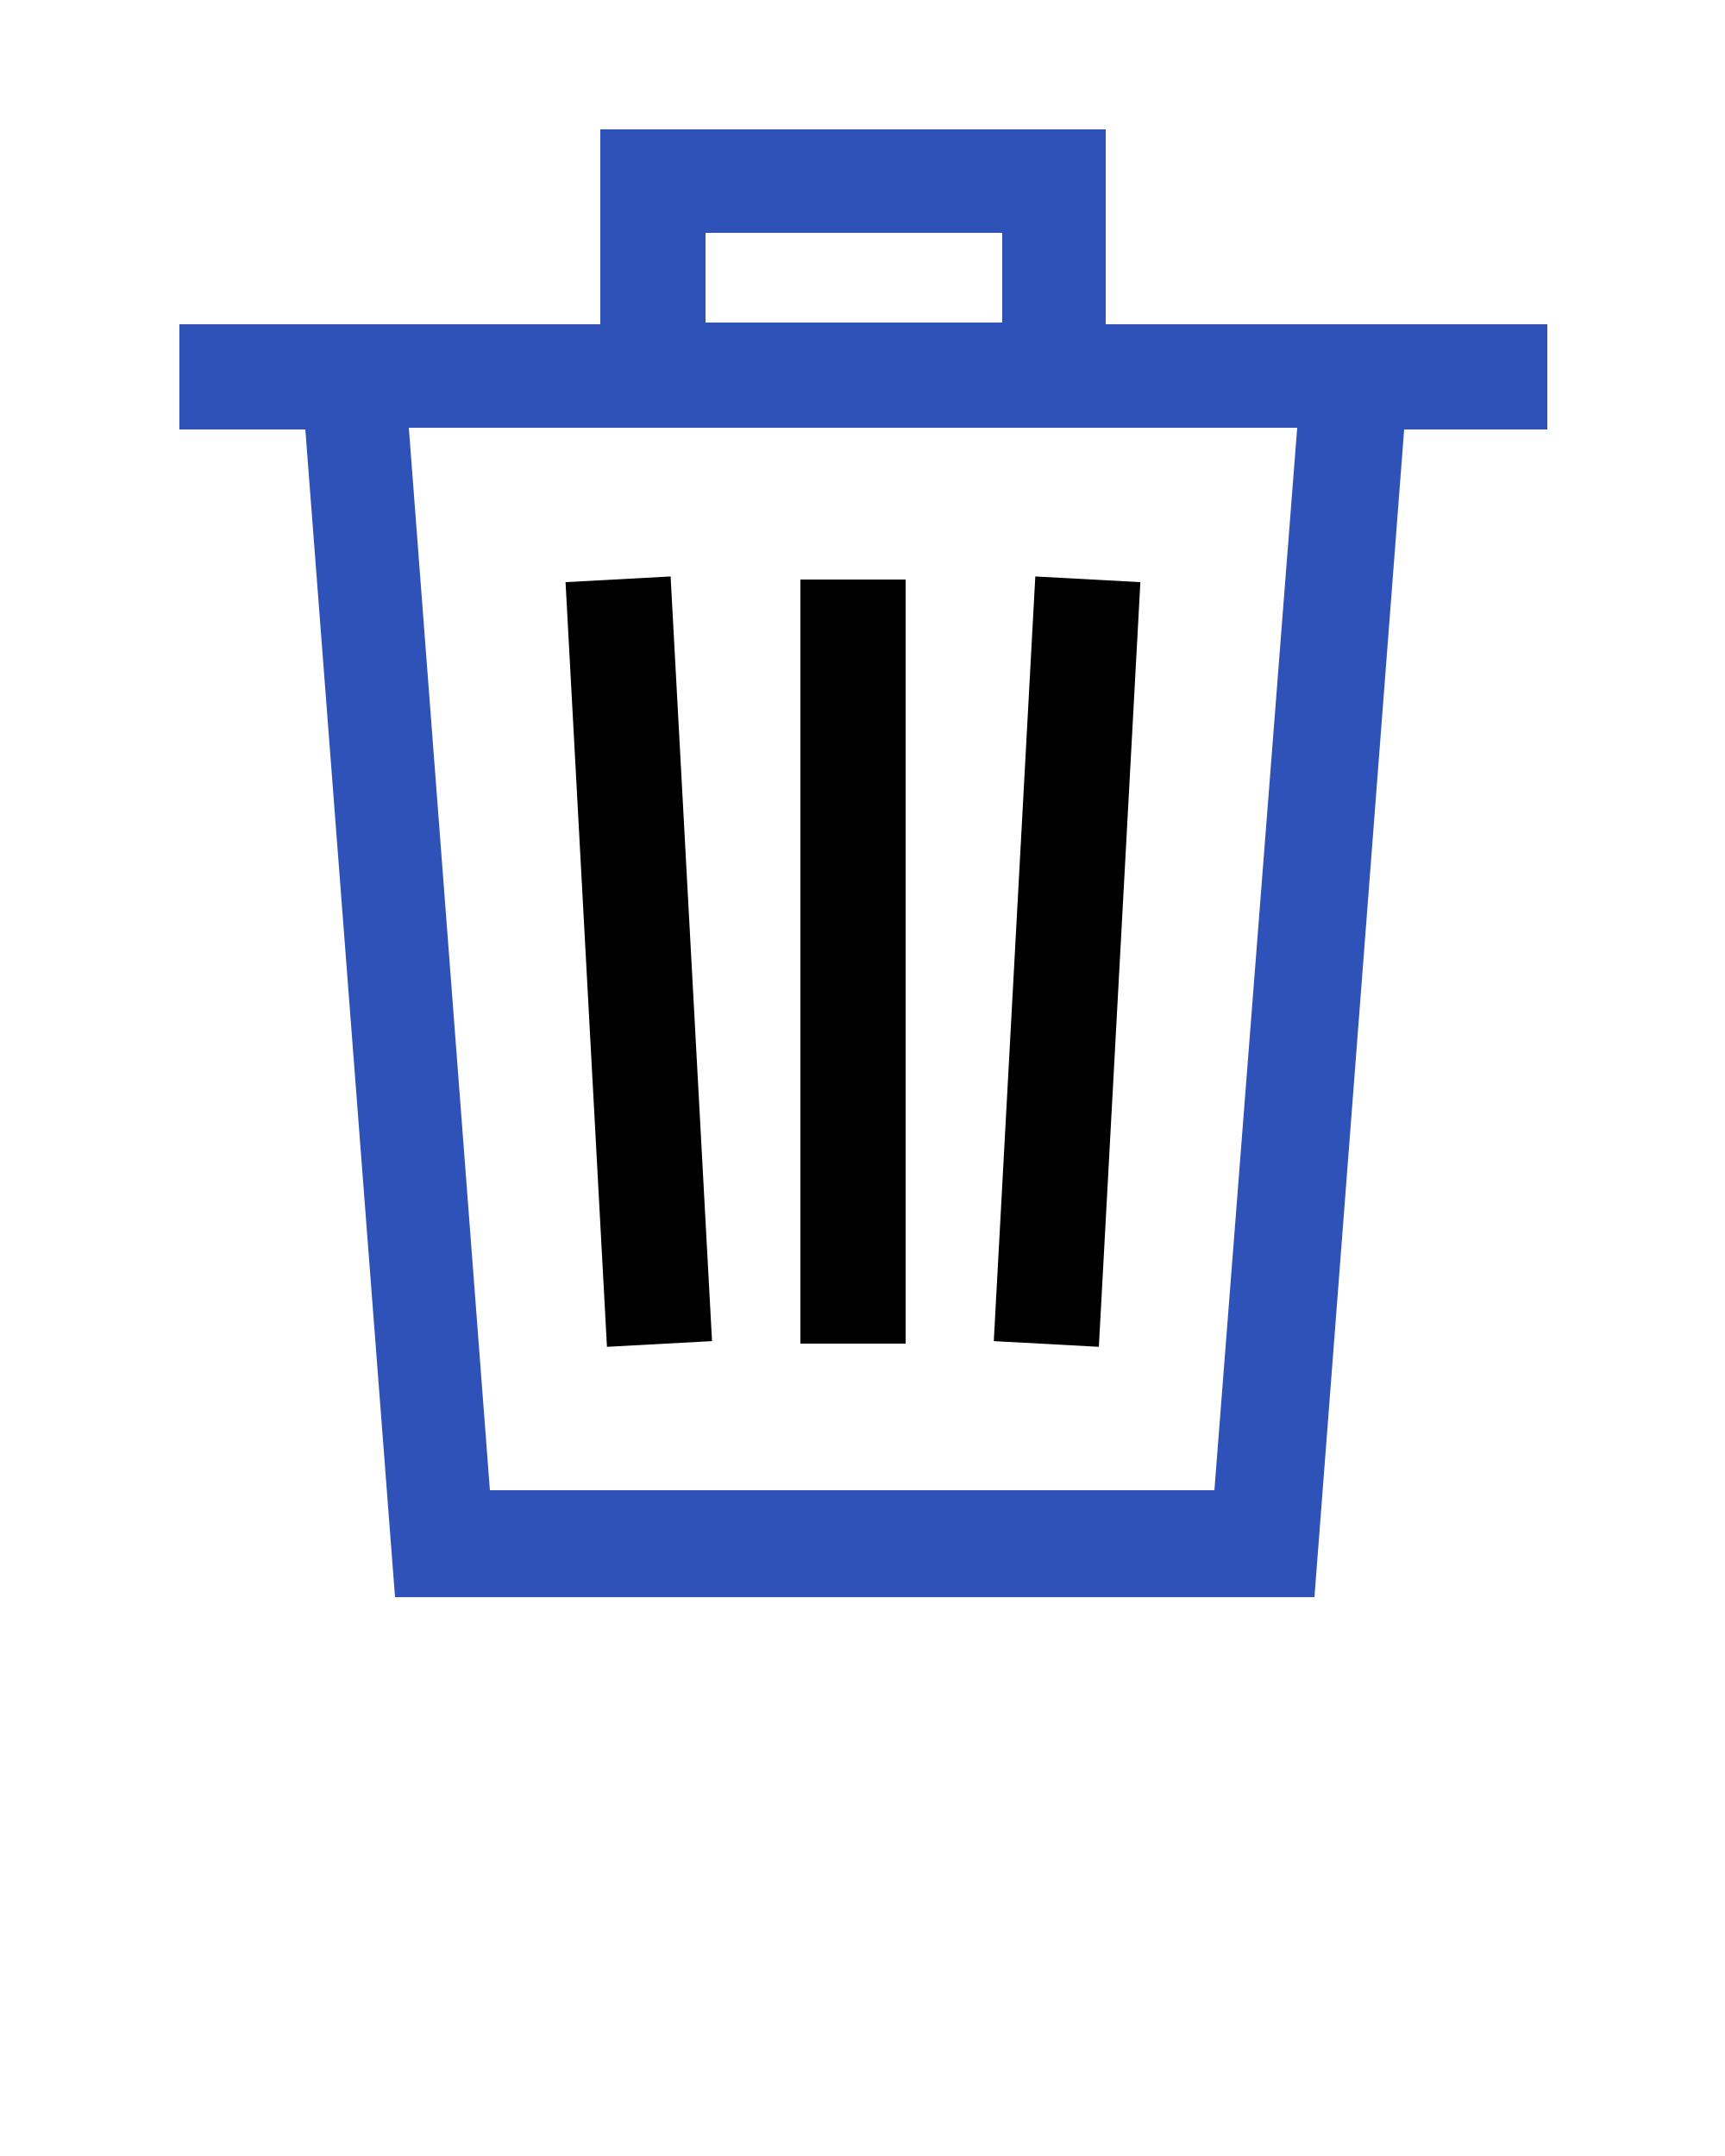
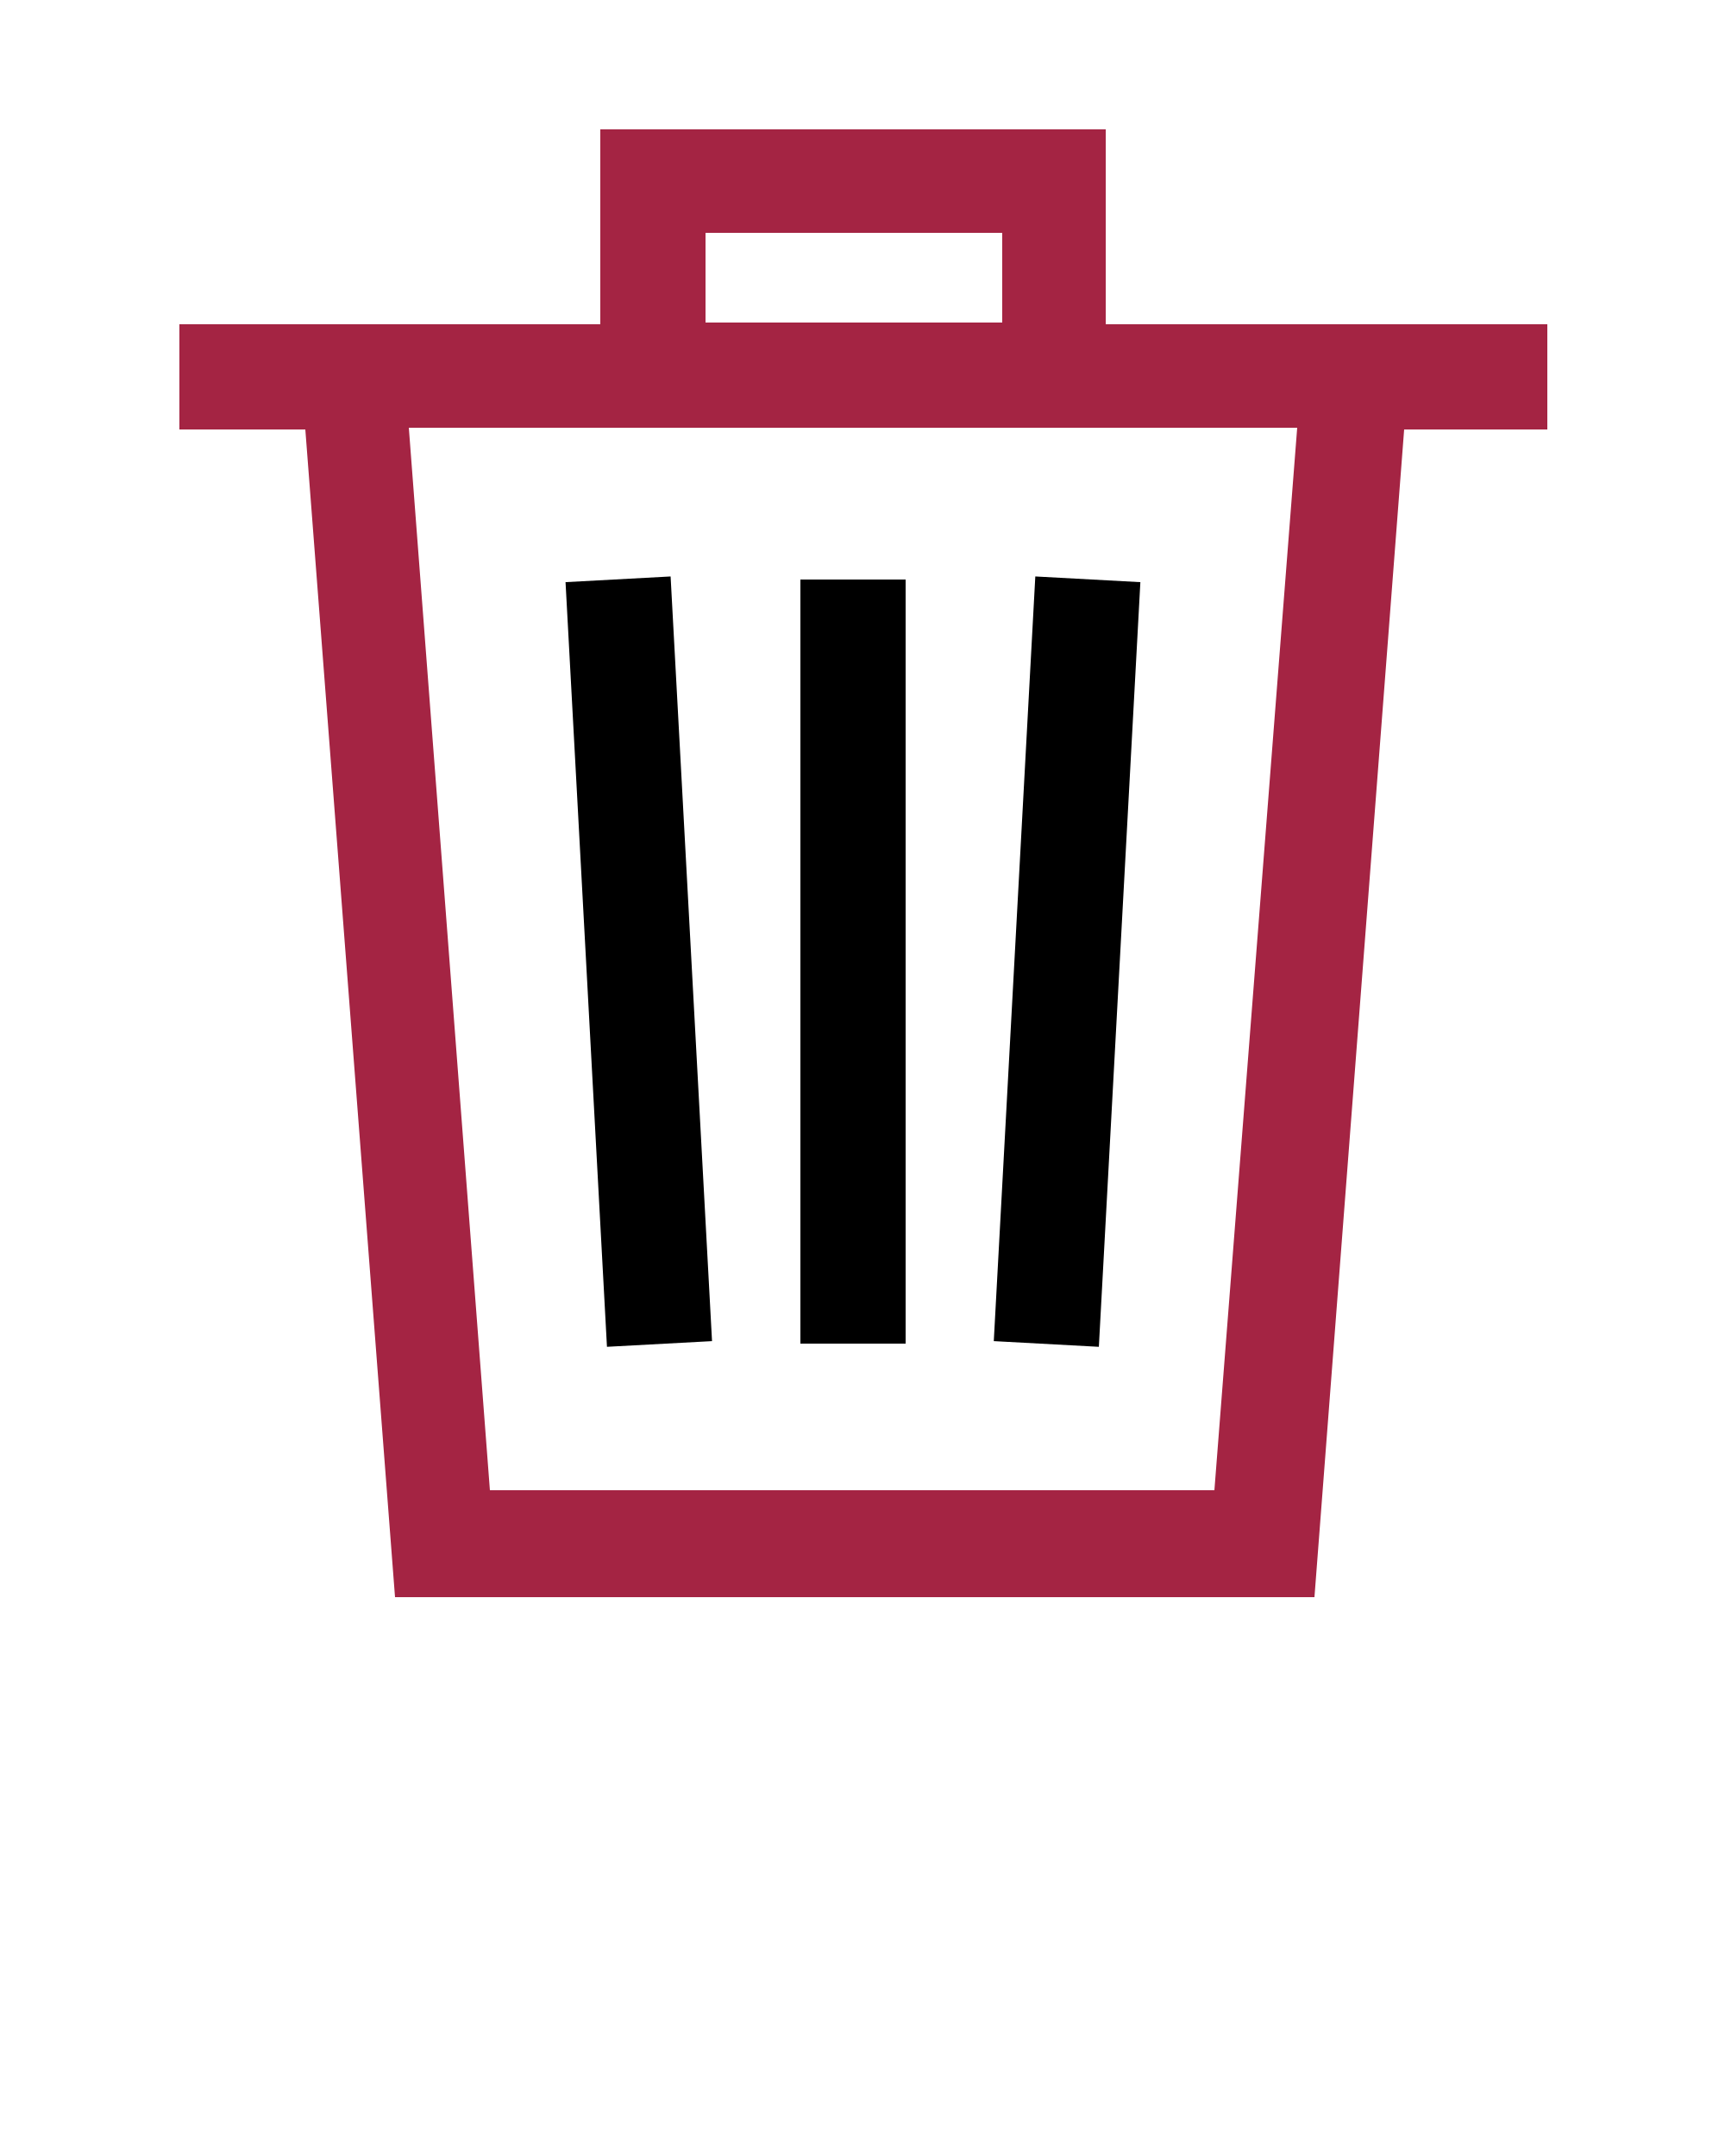
<svg xmlns="http://www.w3.org/2000/svg" version="1.1" x="0px" y="0px" viewBox="1 -1 100 125" style="enable-background:new 1 -1 100 100;" xml:space="preserve">
  <g>
-     <path fill="#2f52b9" d="M65.1,17.8V6.5H35.8v11.3H11.4v6.1h7.3l5.2,67.7h53.3l5.2-67.7h8.3v-6.1H65.1z M59.1,12.5v5.2H41.9v-5.2H59.1z M29.4,85.4   l-4.7-61.6h51.5l-4.8,61.6H29.4z" />
+     <path fill="#a42443" d="M65.1,17.8V6.5H35.8v11.3H11.4v6.1h7.3l5.2,67.7h53.3l5.2-67.7h8.3v-6.1H65.1z M59.1,12.5v5.2H41.9v-5.2H59.1z M29.4,85.4   l-4.7-61.6h51.5l-4.8,61.6H29.4z" />
    <rect x="47.4" y="32.6" width="6.1" height="44.3" />
    <rect x="59.8" y="32.5" transform="matrix(-0.9985 -5.421369e-02 5.421369e-02 -0.9985 122.6497 112.7788)" width="6.1" height="44.4" />
    <rect x="15.8" y="51.7" transform="matrix(-5.409003e-02 -0.9985 0.9985 -5.409003e-02 -14.5815 95.6577)" width="44.4" height="6.1" />
  </g>
</svg>
